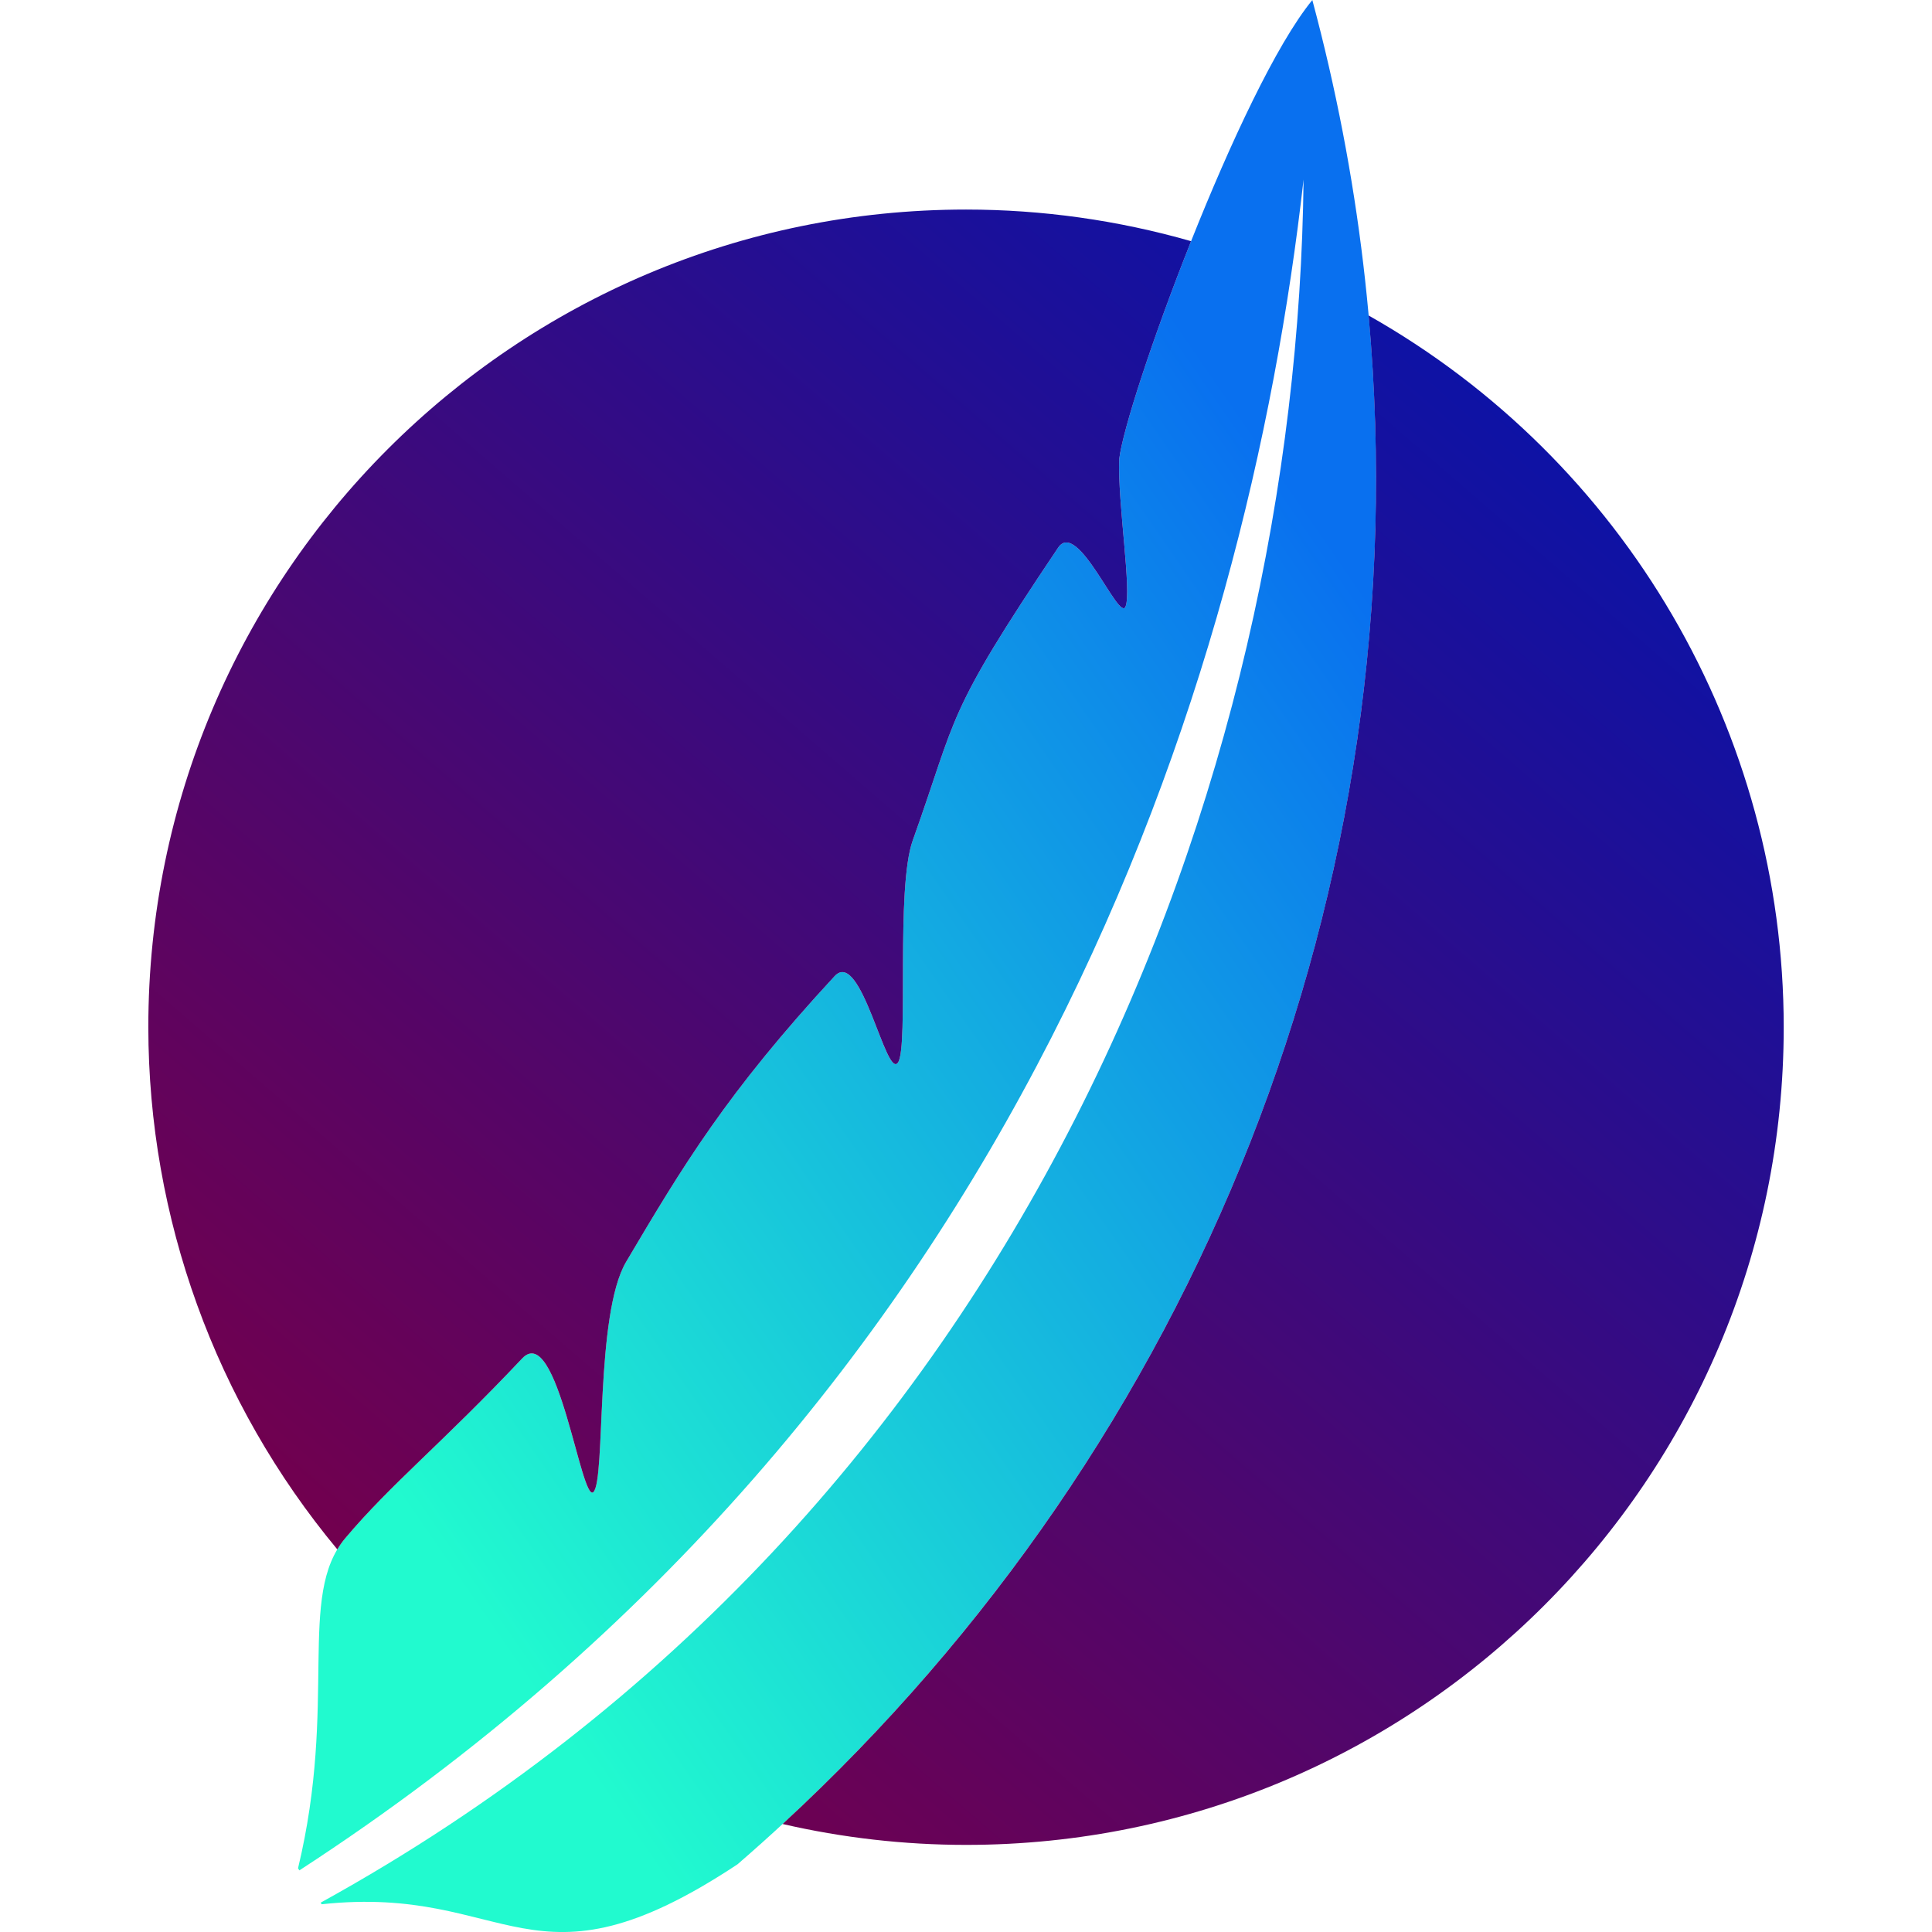
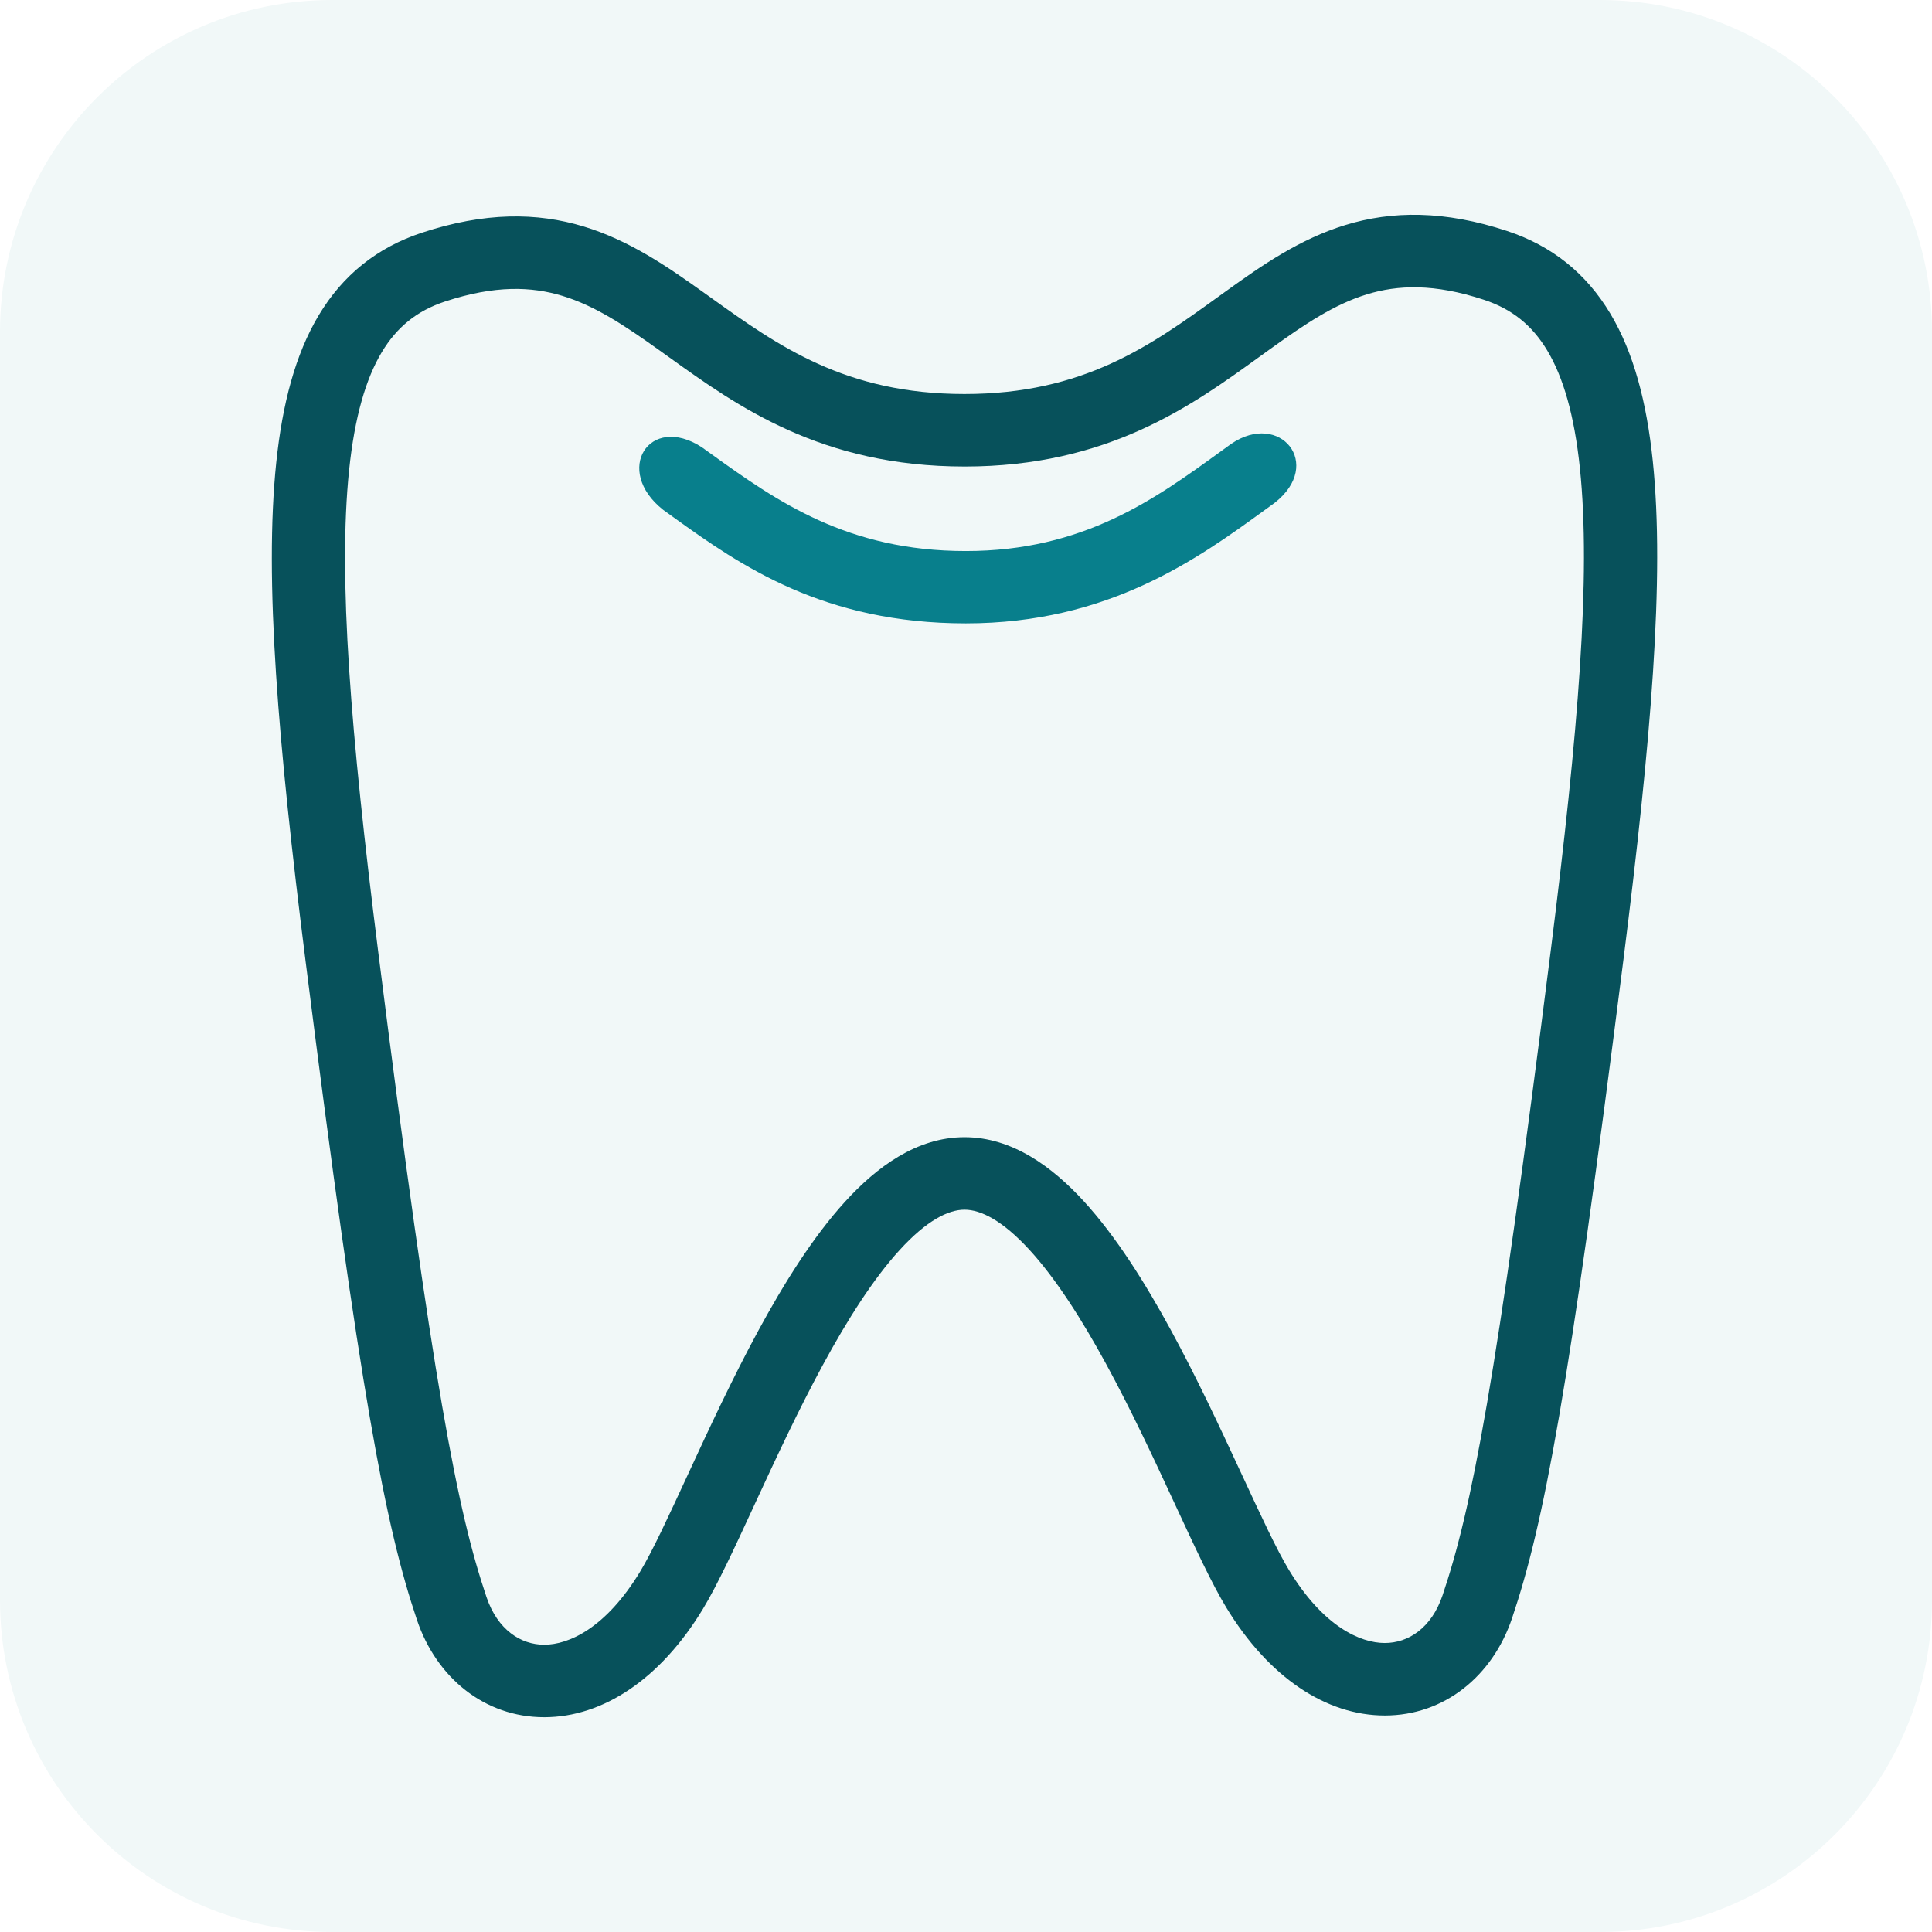
- <svg xmlns="http://www.w3.org/2000/svg" xmlns:xlink="http://www.w3.org/1999/xlink" width="512" height="512" version="1.1" viewBox="0 0 512 512">
-   <defs>
-     <linearGradient id="linearGradient22708">
-       <stop stop-color="#21facf" offset="0" />
-       <stop stop-color="#0970ef" offset="1" />
-     </linearGradient>
-     <linearGradient id="linearGradient6949" x1="68.454" x2="198.59" y1="246.73" y2="96.35" gradientTransform="translate(-5.754,-56.594)" gradientUnits="userSpaceOnUse">
-       <stop stop-color="#72004e" offset="0" />
-       <stop stop-color="#0015b1" offset="1" />
-     </linearGradient>
-     <linearGradient id="linearGradient22718" x1="56.735" x2="155.2" y1="246.96" y2="58.575" gradientUnits="userSpaceOnUse">
-       <stop stop-color="#4f00da" offset="0" />
-       <stop stop-color="#e5311b" offset="1" />
-     </linearGradient>
-     <linearGradient id="linearGradient23463" x1="68.454" x2="198.59" y1="246.73" y2="96.35" gradientUnits="userSpaceOnUse" xlink:href="#linearGradient22708" />
-     <linearGradient id="linearGradient903" x1="54.478" x2="192.1" y1="247.56" y2="9.809" gradientTransform="matrix(.87923 0 0 .87923 -9.551 48.787)" gradientUnits="userSpaceOnUse">
-       <stop stop-color="#dc180d" offset="0" />
-       <stop stop-color="#f96e20" offset=".5" />
-       <stop stop-color="#f4ce41" offset="1" />
-     </linearGradient>
-     <linearGradient id="linearGradient918" x1="39.468" x2="154.99" y1="204.22" y2="124.47" gradientUnits="userSpaceOnUse" xlink:href="#linearGradient22708" />
-   </defs>
-   <g transform="matrix(2.473 0 0 2.473 -4.8978 -4.8812)">
-     <path transform="translate(-5.5496,-57.412)" d="m148.16 59.393c-7.71 9.399-19.951 42.888-20.696 49.204-0.17 4.674 1.373 14.231 0.672 15.805-0.719 1.613-5.117-9.446-7.215-6.327-12.219 18.168-10.7 17.731-15.582 31.378-1.836 5.131-0.424 21.99-1.567 23.773-1.273 1.987-3.962-12.31-6.806-9.236-11.603 12.54-16.279 20.379-22.336 30.607-3.359 5.673-2.182 23.33-3.506 24.674-1.302 1.321-3.857-18.326-7.644-14.309-8.519 9.038-14.054 13.441-18.946 19.252-5.198 6.174-0.783 17.584-5.067 35.383l0.145 0.221c77.447-50.308 101.52-127.16 107.61-181.19-0.681 63.93-29.41 142.78-105.33 184.65l0.113 0.171c20.241-2.181 22.307 10.458 44.562-4.284 55.792-48.277 81.856-124.29 61.593-199.78z" display="none" fill="url(#linearGradient903)" />
-     <path transform="translate(-5.5498,-57.412)" d="m148.16 59.393c-7.71 9.399-19.951 42.888-20.696 49.204-0.17 4.674 1.373 14.231 0.672 15.805-0.719 1.613-5.117-9.446-7.215-6.327-12.219 18.168-10.7 17.731-15.582 31.378-1.836 5.131-0.424 21.99-1.567 23.773-1.273 1.987-3.962-12.31-6.806-9.236-11.603 12.54-16.279 20.379-22.336 30.607-3.359 5.673-2.182 23.33-3.506 24.674-1.302 1.321-3.857-18.326-7.644-14.309-8.519 9.038-14.054 13.441-18.946 19.252-5.198 6.174-0.783 17.584-5.067 35.383l0.145 0.221c77.447-50.308 101.52-127.16 107.61-181.19-0.681 63.93-29.41 142.78-105.33 184.65l0.113 0.171c20.241-2.181 22.307 10.458 44.562-4.284 55.792-48.277 81.856-124.29 61.593-199.78z" fill="url(#linearGradient918)" />
-     <g transform="translate(0 2.0218e-5)">
-       <path transform="translate(-5.7543,-56.594)" d="m111.25 81.024c-48.394-1.5e-5 -87.625 39.231-87.625 87.625 0.017 20.443 7.182 40.236 20.253 55.954 0.252-0.422 0.536-0.824 0.858-1.206 4.892-5.81 10.427-10.214 18.946-19.252 3.787-4.018 6.341 15.63 7.644 14.309 1.324-1.344 0.147-19.001 3.506-24.674 6.056-10.228 10.733-18.067 22.336-30.607 2.844-3.074 5.533 11.223 6.806 9.236 1.142-1.782-0.269-18.641 1.566-23.773 4.882-13.647 3.363-13.21 15.582-31.378 2.098-3.119 6.496 7.94 7.215 6.327 0.701-1.573-0.842-11.131-0.672-15.805 0.372-3.15 3.604-13.059 7.705-23.367-7.843-2.247-15.962-3.388-24.12-3.389zm43.142 11.356c5.566 61.595-18.426 120.7-62.796 161.65 6.446 1.486 13.04 2.237 19.655 2.239 48.394 1e-5 87.625-39.231 87.625-87.625-3.1e-4 -31.581-16.995-60.719-44.484-76.268z" display="none" fill="url(#linearGradient22718)" />
-       <path transform="translate(-5.754,-56.594)" d="m111.25 81.024c-48.394-1.5e-5 -87.625 39.231-87.625 87.625 0.017 20.443 7.182 40.236 20.253 55.954 0.252-0.422 0.536-0.824 0.858-1.206 4.892-5.81 10.427-10.214 18.946-19.252 3.787-4.018 6.341 15.63 7.644 14.309 1.324-1.344 0.147-19.001 3.506-24.674 6.056-10.228 10.733-18.067 22.336-30.607 2.844-3.074 5.533 11.223 6.806 9.236 1.142-1.782-0.269-18.641 1.566-23.773 4.882-13.647 3.363-13.21 15.582-31.378 2.098-3.119 6.496 7.94 7.215 6.327 0.701-1.573-0.842-11.131-0.672-15.805 0.372-3.15 3.604-13.059 7.705-23.367-7.843-2.247-15.962-3.388-24.12-3.389zm43.142 11.356c5.566 61.595-18.426 120.7-62.796 161.65 6.446 1.486 13.04 2.237 19.655 2.239 48.394 1e-5 87.625-39.231 87.625-87.625-3.1e-4 -31.581-16.995-60.719-44.484-76.268z" display="none" fill="url(#linearGradient23463)" />
-       <path d="m105.5 24.43c-48.394-1.5e-5 -87.625 39.231-87.625 87.625 0.017 20.443 7.182 40.236 20.253 55.954 0.252-0.422 0.536-0.824 0.858-1.206 4.892-5.81 10.427-10.214 18.946-19.252 3.787-4.018 6.341 15.63 7.644 14.309 1.324-1.344 0.147-19.001 3.506-24.674 6.056-10.228 10.733-18.067 22.336-30.607 2.844-3.074 5.533 11.223 6.806 9.236 1.142-1.782-0.269-18.641 1.566-23.773 4.882-13.647 3.363-13.21 15.582-31.378 2.098-3.119 6.496 7.94 7.215 6.327 0.701-1.573-0.842-11.131-0.672-15.805 0.372-3.15 3.604-13.059 7.705-23.367-7.843-2.247-15.962-3.388-24.12-3.389zm43.142 11.356c5.566 61.595-18.426 120.7-62.796 161.65 6.446 1.486 13.04 2.237 19.655 2.239 48.394 1e-5 87.625-39.231 87.625-87.625-3.1e-4 -31.581-16.995-60.719-44.484-76.268z" fill="url(#linearGradient6949)" />
-     </g>
+ <svg xmlns="http://www.w3.org/2000/svg" viewBox="0 0 512 512">
+   <rect width="512" height="512" rx="88" fill="#F1F8F8" />
+   <g transform="translate(40.96 40.96) scale(0.84)">
+     <path d="m255.53 75.547c37.569-2e-4 58.723-15.276 79.985-30.632 0.926-0.668 1.852-1.336 2.778-2.003 10.997-7.915 22.992-16.251 37.314-20.653 14.821-4.555 31.271-4.69 51.137 1.865 14.09 4.649 24.913 13.335 32.522 26.034 7.396 12.348 11.48 28.011 13.403 46.486 3.832 36.776-0.575 88.586-9.221 157.06-17.297 136.94-25.106 178.18-35.175 208.06-6.133 18.208-21.309 30.696-40.142 30.696-18.518 0-36.653-12.029-50.063-34.148-4.516-7.447-9.932-19.124-15.756-31.683l-0.908-1.955c-6.332-13.649-13.412-28.813-21.156-43.033-7.794-14.311-15.937-27.044-24.205-36.067-8.55-9.328-15.398-12.693-20.513-12.693-5.089 0-11.932 3.372-20.49 12.756-8.273 9.071-16.419 21.874-24.216 36.253-7.747 14.29-14.826 29.524-21.161 43.224l-0.841 1.821c-5.849 12.661-11.291 24.436-15.828 31.918-13.408 22.119-31.544 34.146-50.063 34.148-18.835 0-34.009-12.488-40.143-30.696-10.069-29.881-17.877-71.117-35.173-208.06-8.648-68.47-13.055-120.28-9.224-157.06 1.924-18.474 6.008-34.138 13.406-46.486 7.608-12.699 18.43-21.384 32.52-26.033 19.85-6.549 36.282-6.454 51.094-1.962 14.32 4.342 26.315 12.601 37.319 20.453 0.942 0.672 1.882 1.346 2.823 2.019 21.246 15.215 42.412 30.371 79.976 30.372zm0 22.874c-45.15-7e-4 -71.617-18.991-93.091-34.401-1.086-0.779-2.163-1.552-3.225-2.31-11.147-7.954-20.337-14.032-30.572-17.136-9.744-2.955-21.236-3.415-37.015 1.792-8.764 2.892-15.147 7.984-19.95 16-5.012 8.366-8.545 20.354-10.296 37.165-3.521 33.797 0.482 83.099 9.168 151.88 17.372 137.55 24.963 176.36 34.164 203.66 3.501 10.39 10.861 15.057 18.218 15.057 7.673 0 19.388-5.13 30.247-23.04 3.854-6.361 8.847-17.162 15.179-30.86l0.291-0.631c6.305-13.638 13.67-29.501 21.813-44.518 8.092-14.929 17.28-29.643 27.424-40.768 9.858-10.808 22.515-20.304 37.649-20.304 15.108 0 27.759 9.433 37.626 20.199 10.15 11.071 19.339 25.722 27.433 40.581 8.145 14.954 15.511 30.75 21.815 44.341l0.395 0.846c6.284 13.544 11.243 24.24 15.083 30.571 10.858 17.912 22.572 23.042 30.246 23.042 7.358 0 14.716-4.666 18.218-15.055 9.201-27.31 16.791-66.119 34.163-203.67 8.688-68.776 12.691-118.08 9.17-151.87-1.752-16.811-5.283-28.799-10.298-37.165-4.804-8.015-11.187-13.108-19.95-16-15.76-5.201-27.238-4.712-36.972-1.72-10.234 3.146-19.425 9.282-30.575 17.308-1.049 0.755-2.11 1.522-3.184 2.299-21.481 15.543-47.965 34.71-93.173 34.71z" clip-rule="evenodd" fill="#07515B" fill-rule="evenodd" />
+     <path d="m336.69 93.429c-21.038 15.271-43.603 31.653-80.746 31.653-37.283-1e-3 -59.42-15.565-80.508-30.745-0.934-0.672-2.802-2.014-2.802-2.014-16.565-10.723-27.944 7.278-12.199 19.746 0 0 2.123 1.528 3.201 2.305 21.314 15.375 47.495 33.531 92.308 33.532 44.868-1e-3 72.967-20.238 94.288-35.746 1.065-0.774 3.159-2.293 3.159-2.293 15.552-12.171 1.698-29.094-13.701-18.614l-2.757 1.998-0.243 0.178z" fill="#087F8C" />
  </g>
</svg>
